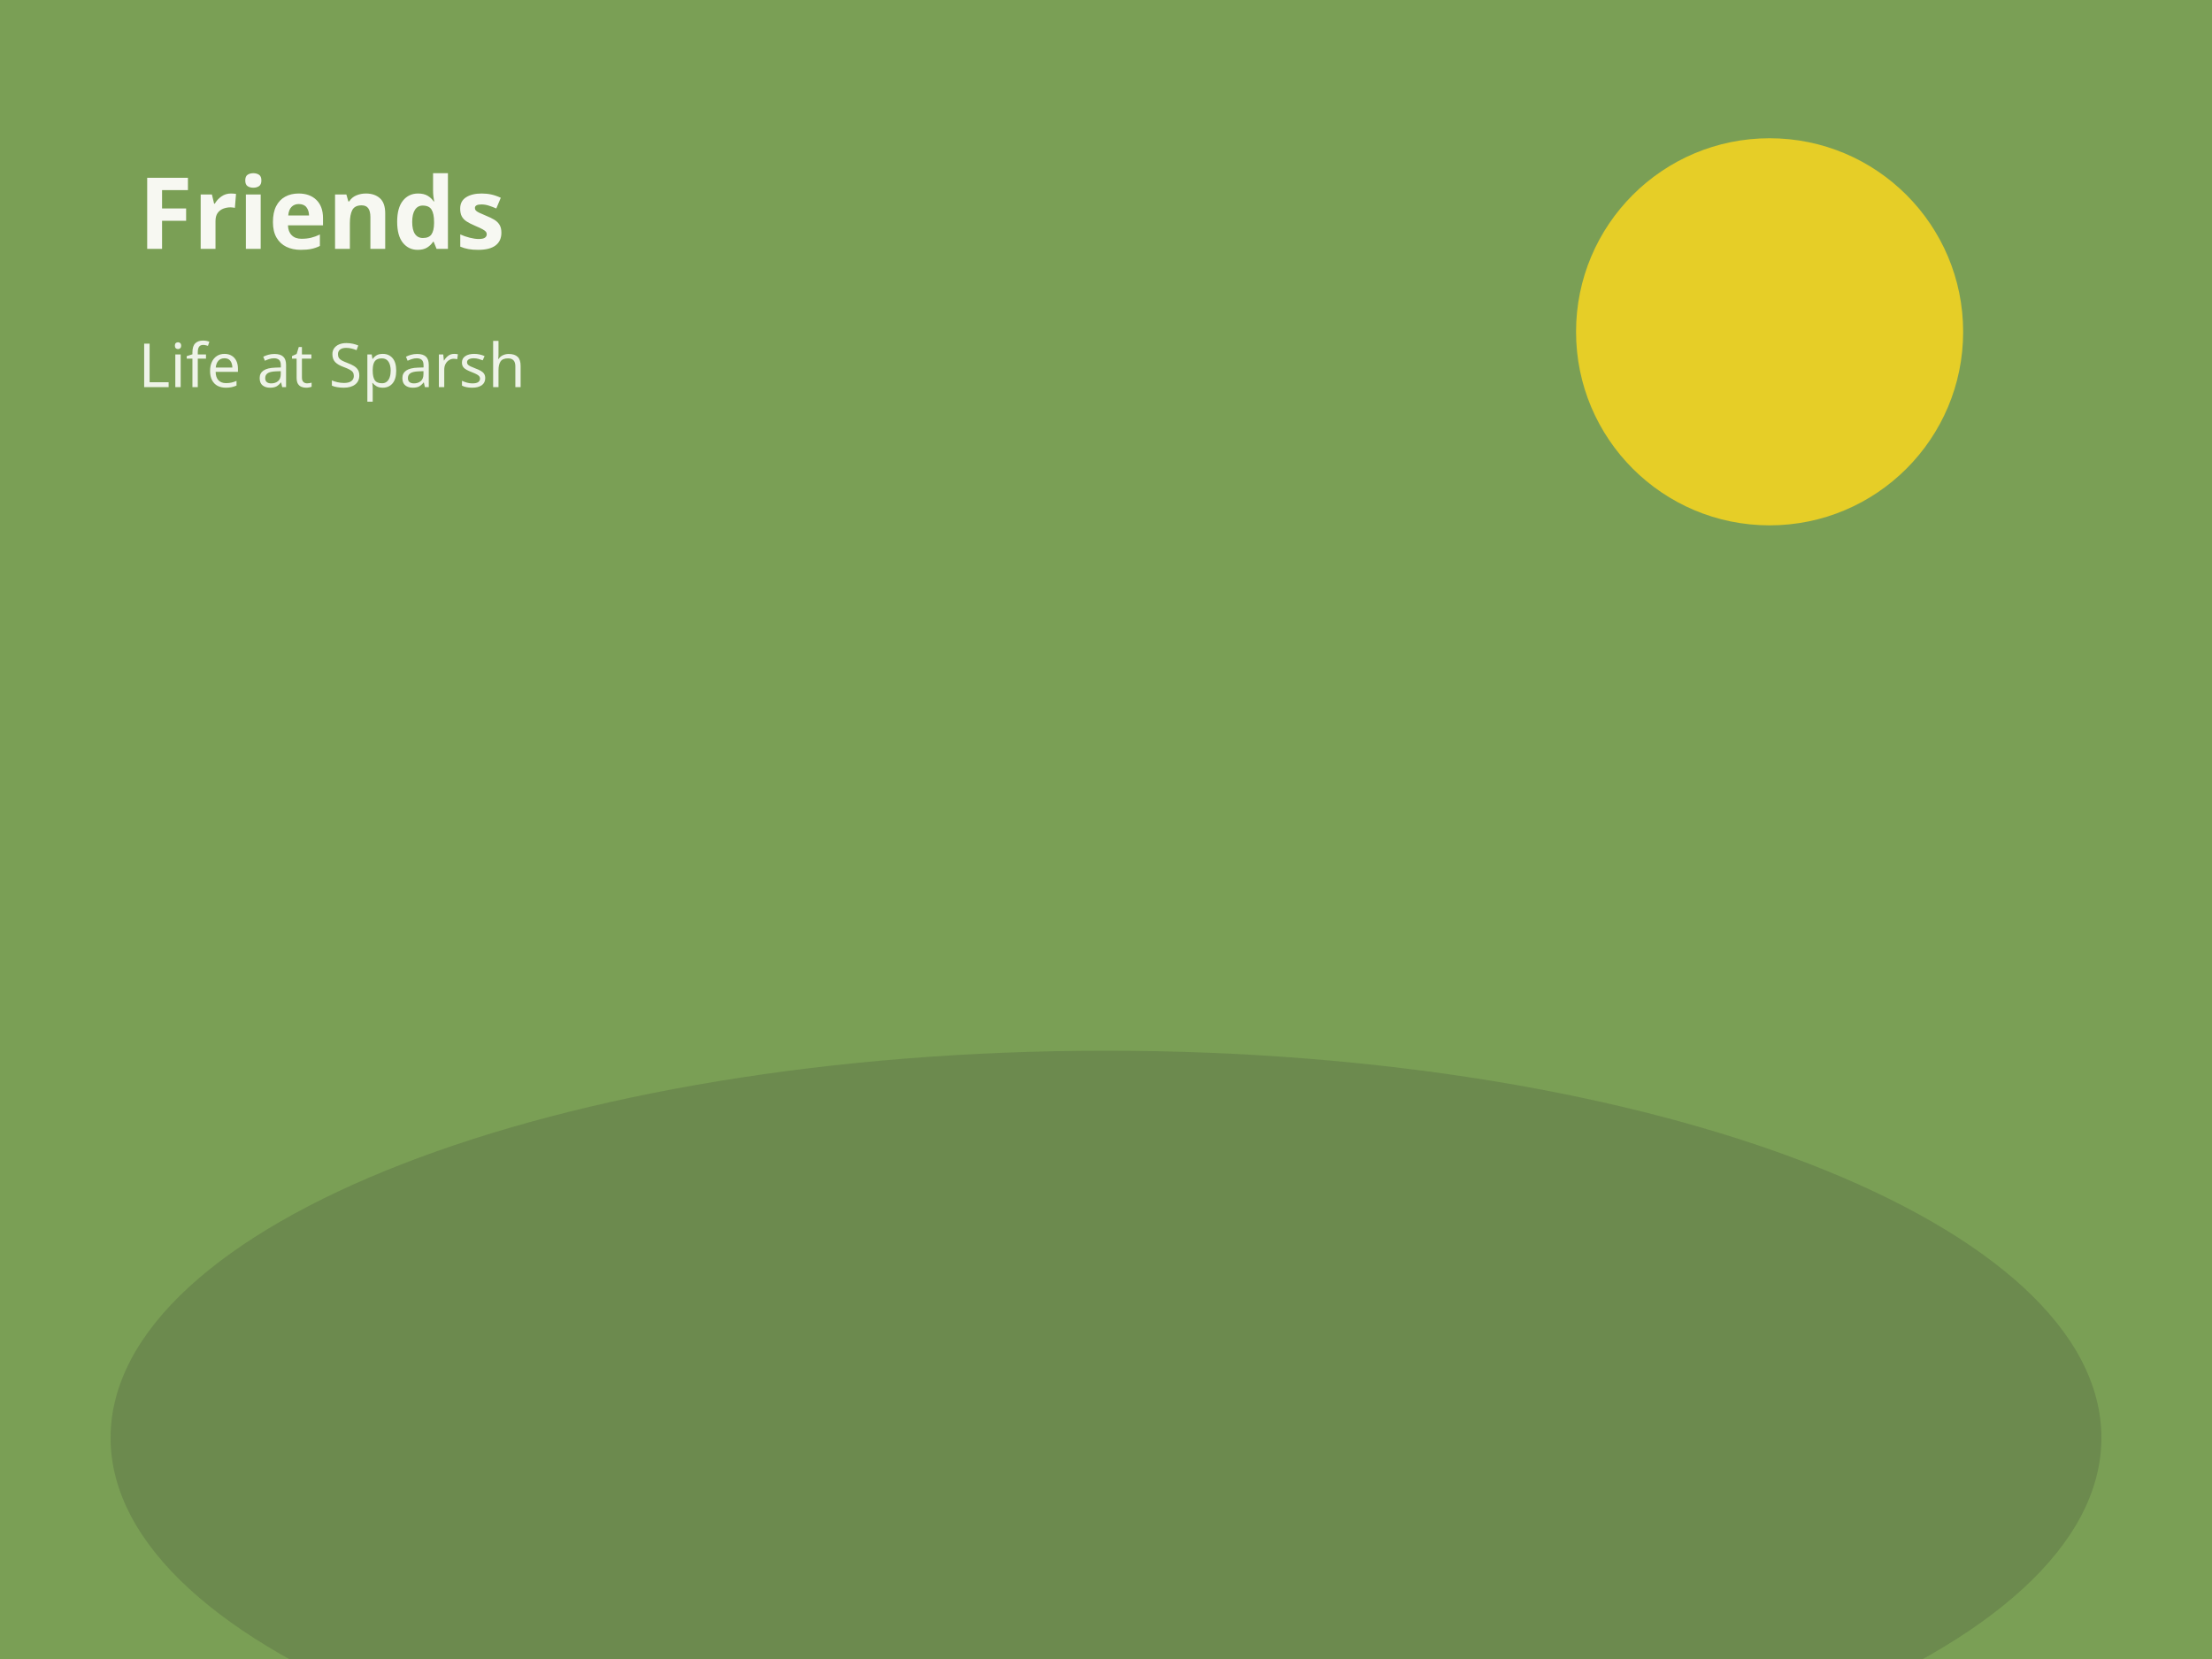
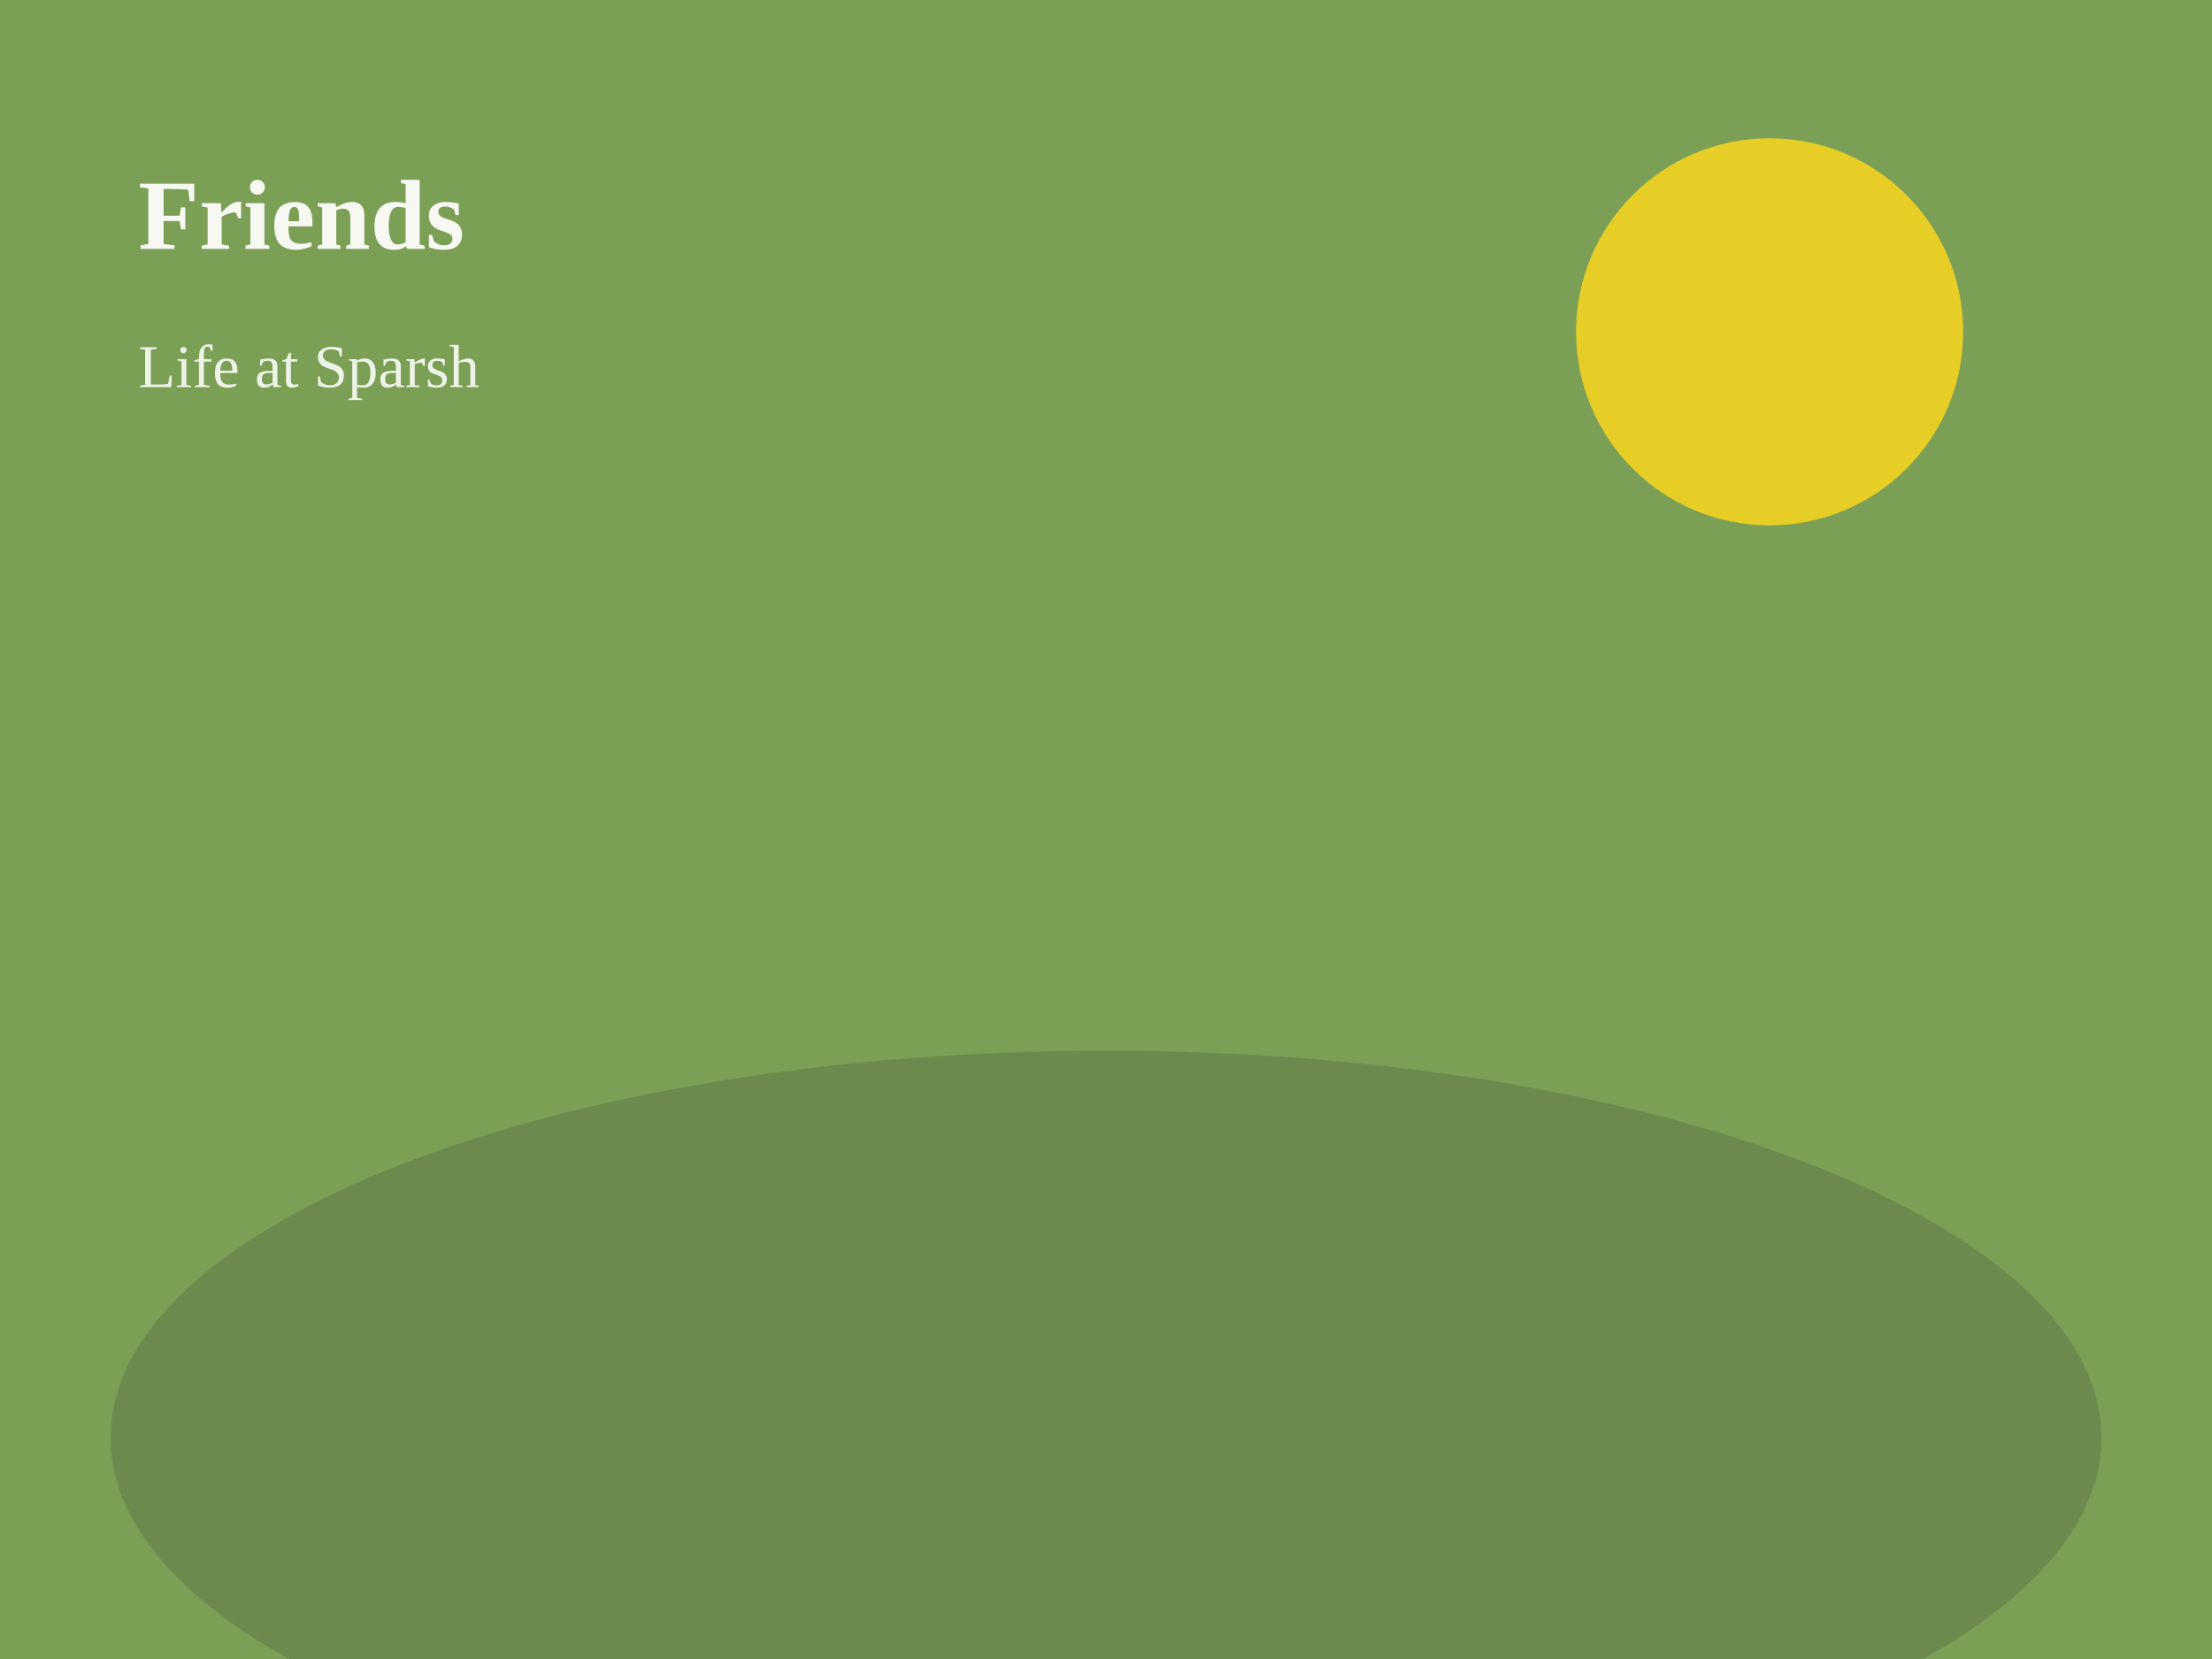
<svg xmlns="http://www.w3.org/2000/svg" width="800" height="600" viewBox="0 0 800 600">
  <rect width="800" height="600" fill="#7a9f55" />
  <circle cx="640" cy="120" r="70" fill="#f9d61e" opacity="0.85" />
  <ellipse cx="400" cy="520" rx="360" ry="140" fill="#2c2c2c" opacity="0.18" />
-   <text x="50" y="90" font-family="Nunito,sans-serif" font-size="36" fill="#f7f8f2" font-weight="700">Friends</text>
-   <text x="50" y="140" font-family="Outfit,sans-serif" font-size="22" fill="#eef3e8">Life at Sparsh</text>
+   <text x="50" y="90" font-family="Times New Roman, Times, serif" font-size="36" fill="#f7f8f2" font-weight="700">Friends</text>
+   <text x="50" y="140" font-family="Times New Roman, Times, serif" font-size="22" fill="#eef3e8">Life at Sparsh</text>
</svg>
